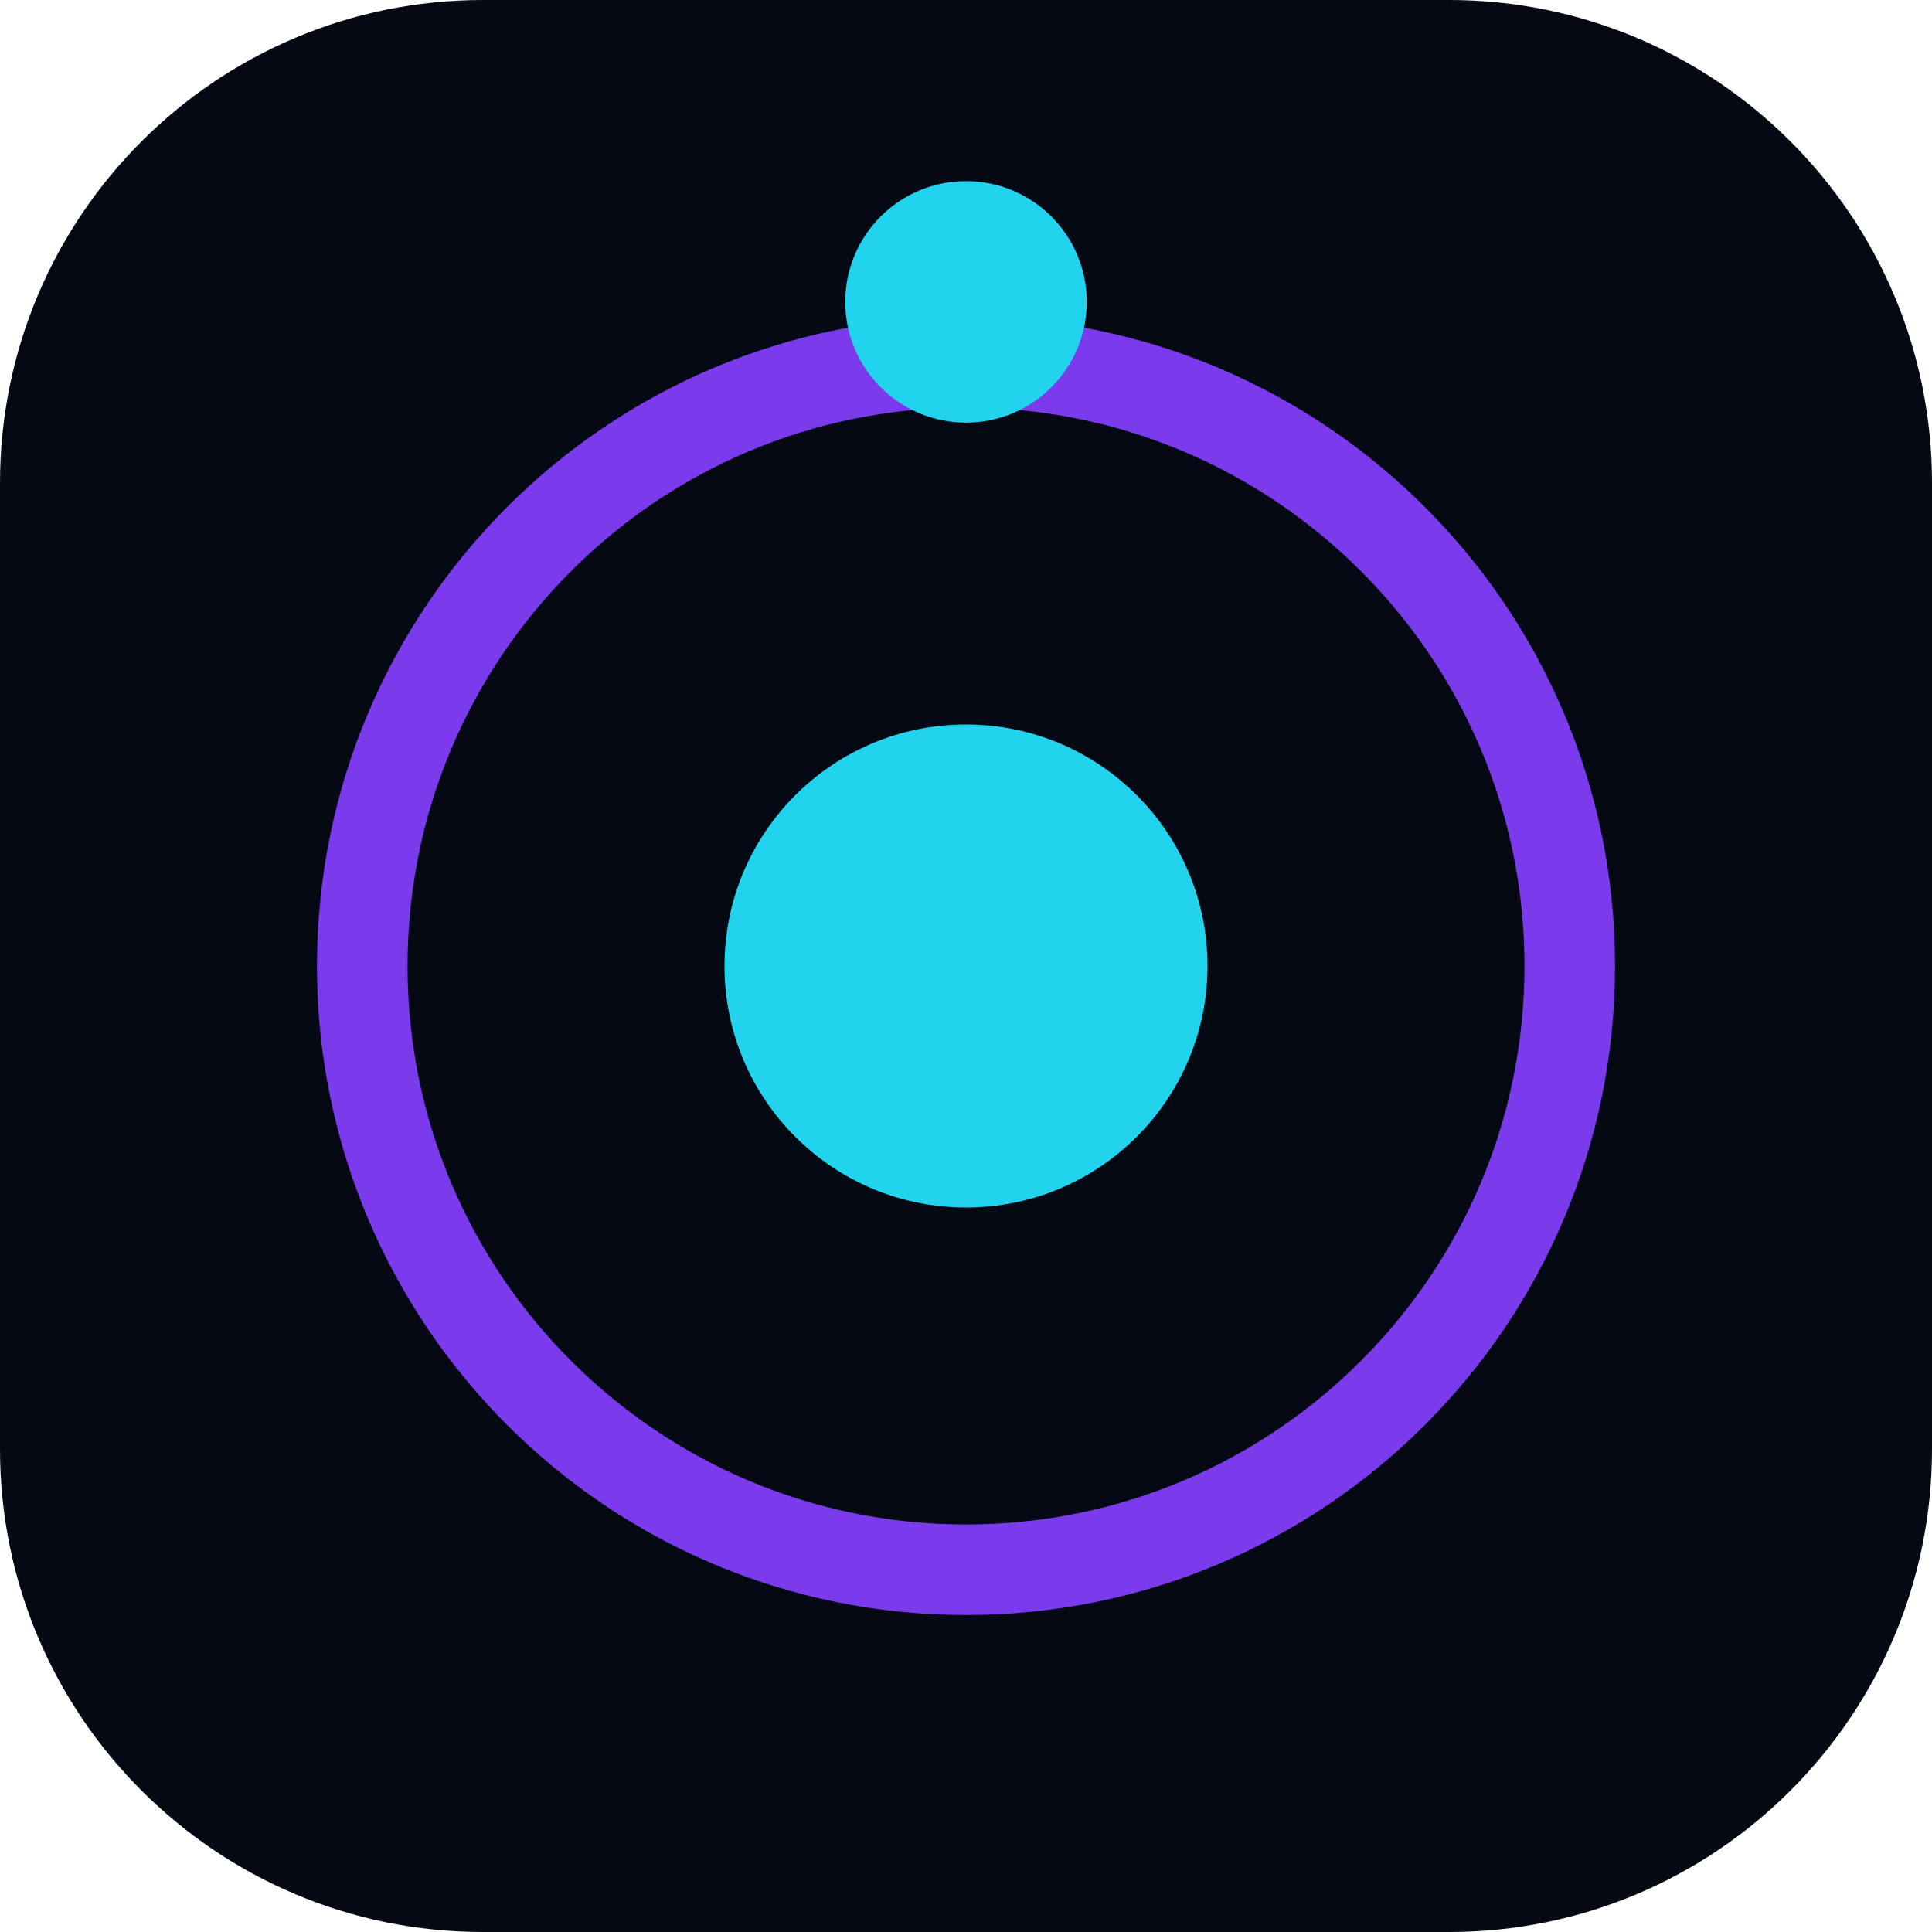
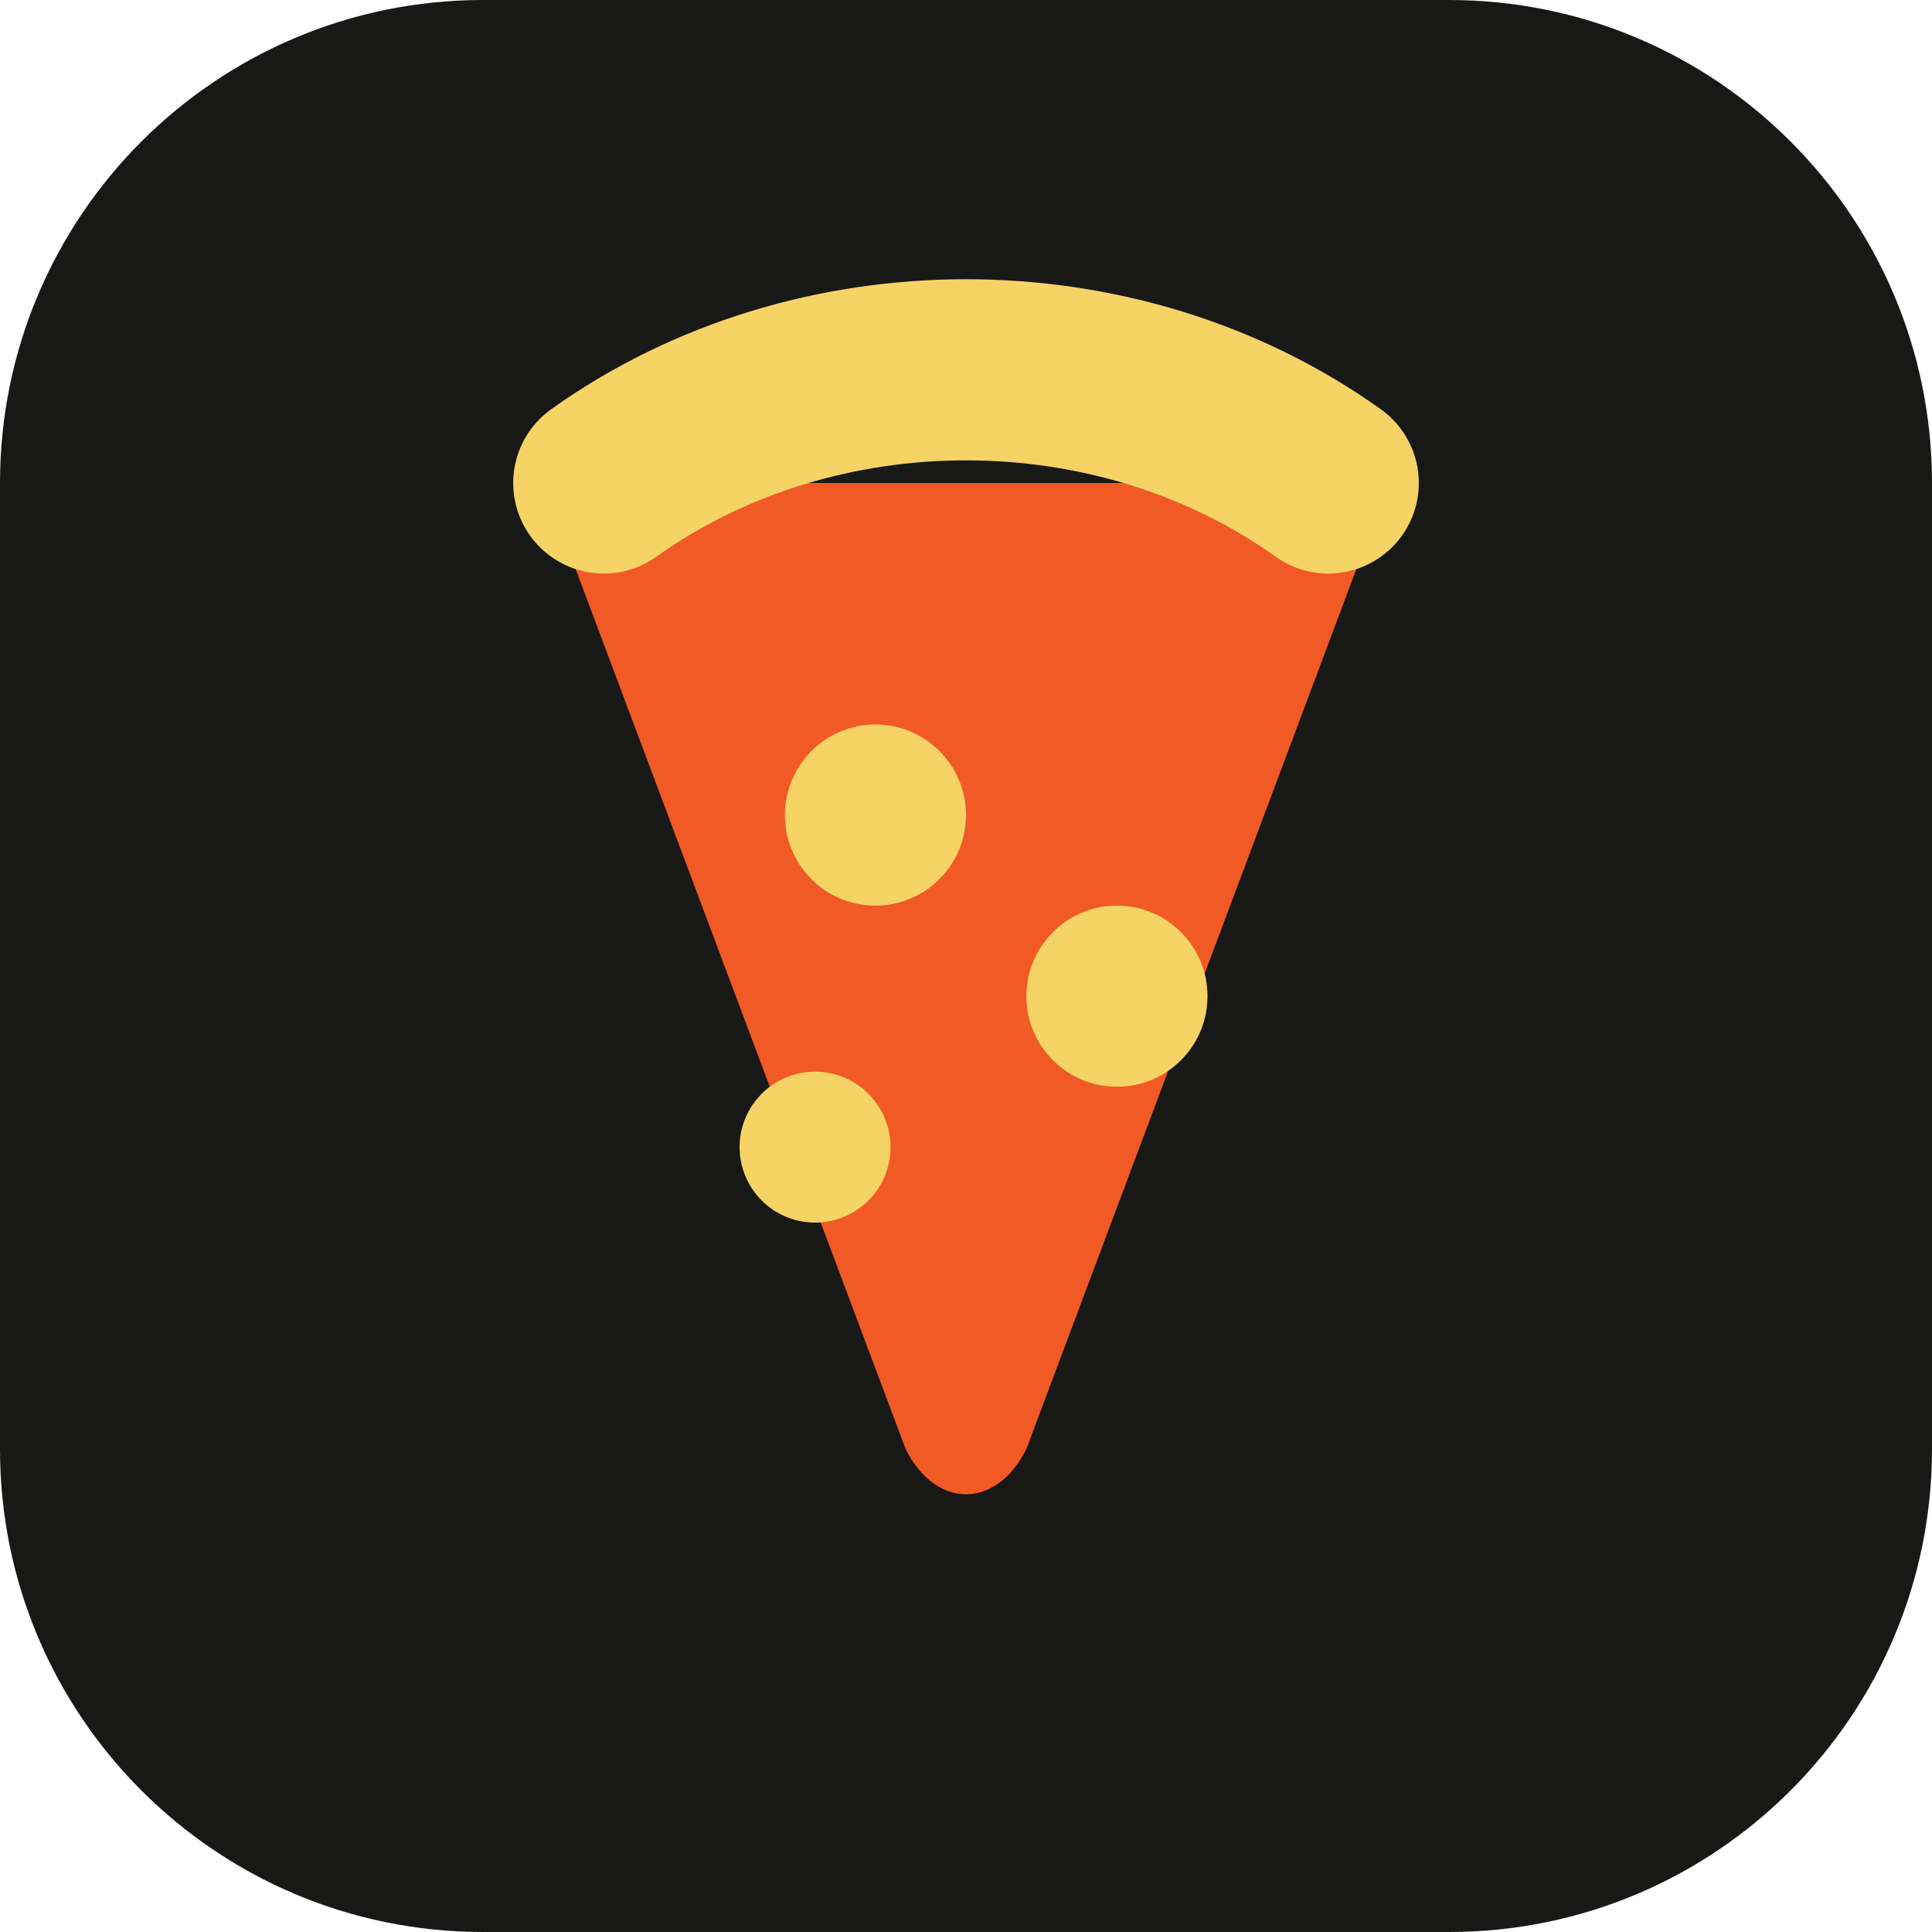
<svg xmlns="http://www.w3.org/2000/svg" viewBox="0 0 64 64">
-   <rect width="64" height="64" rx="16" fill="#050914" />
-   <circle cx="32" cy="32" r="20" fill="none" stroke="#7c3aed" stroke-width="3" />
-   <circle cx="32" cy="32" r="8" fill="#22d3ee" />
-   <circle cx="32" cy="10" r="4" fill="#22d3ee" />
+   <rect width="64" height="64" rx="16" fill="#181817" />
+   <path d="M18 16h28L34 48c-1 2-3 2-4 0L18 16Z" fill="#f15a24" />
+   <path d="M20 16c7-5 17-5 24 0" fill="none" stroke="#f6d365" stroke-width="6" stroke-linecap="round" />
+   <circle cx="29" cy="27" r="3" fill="#f6d365" />
+   <circle cx="37" cy="33" r="3" fill="#f6d365" />
+   <circle cx="27" cy="38" r="2.5" fill="#f6d365" />
</svg>
